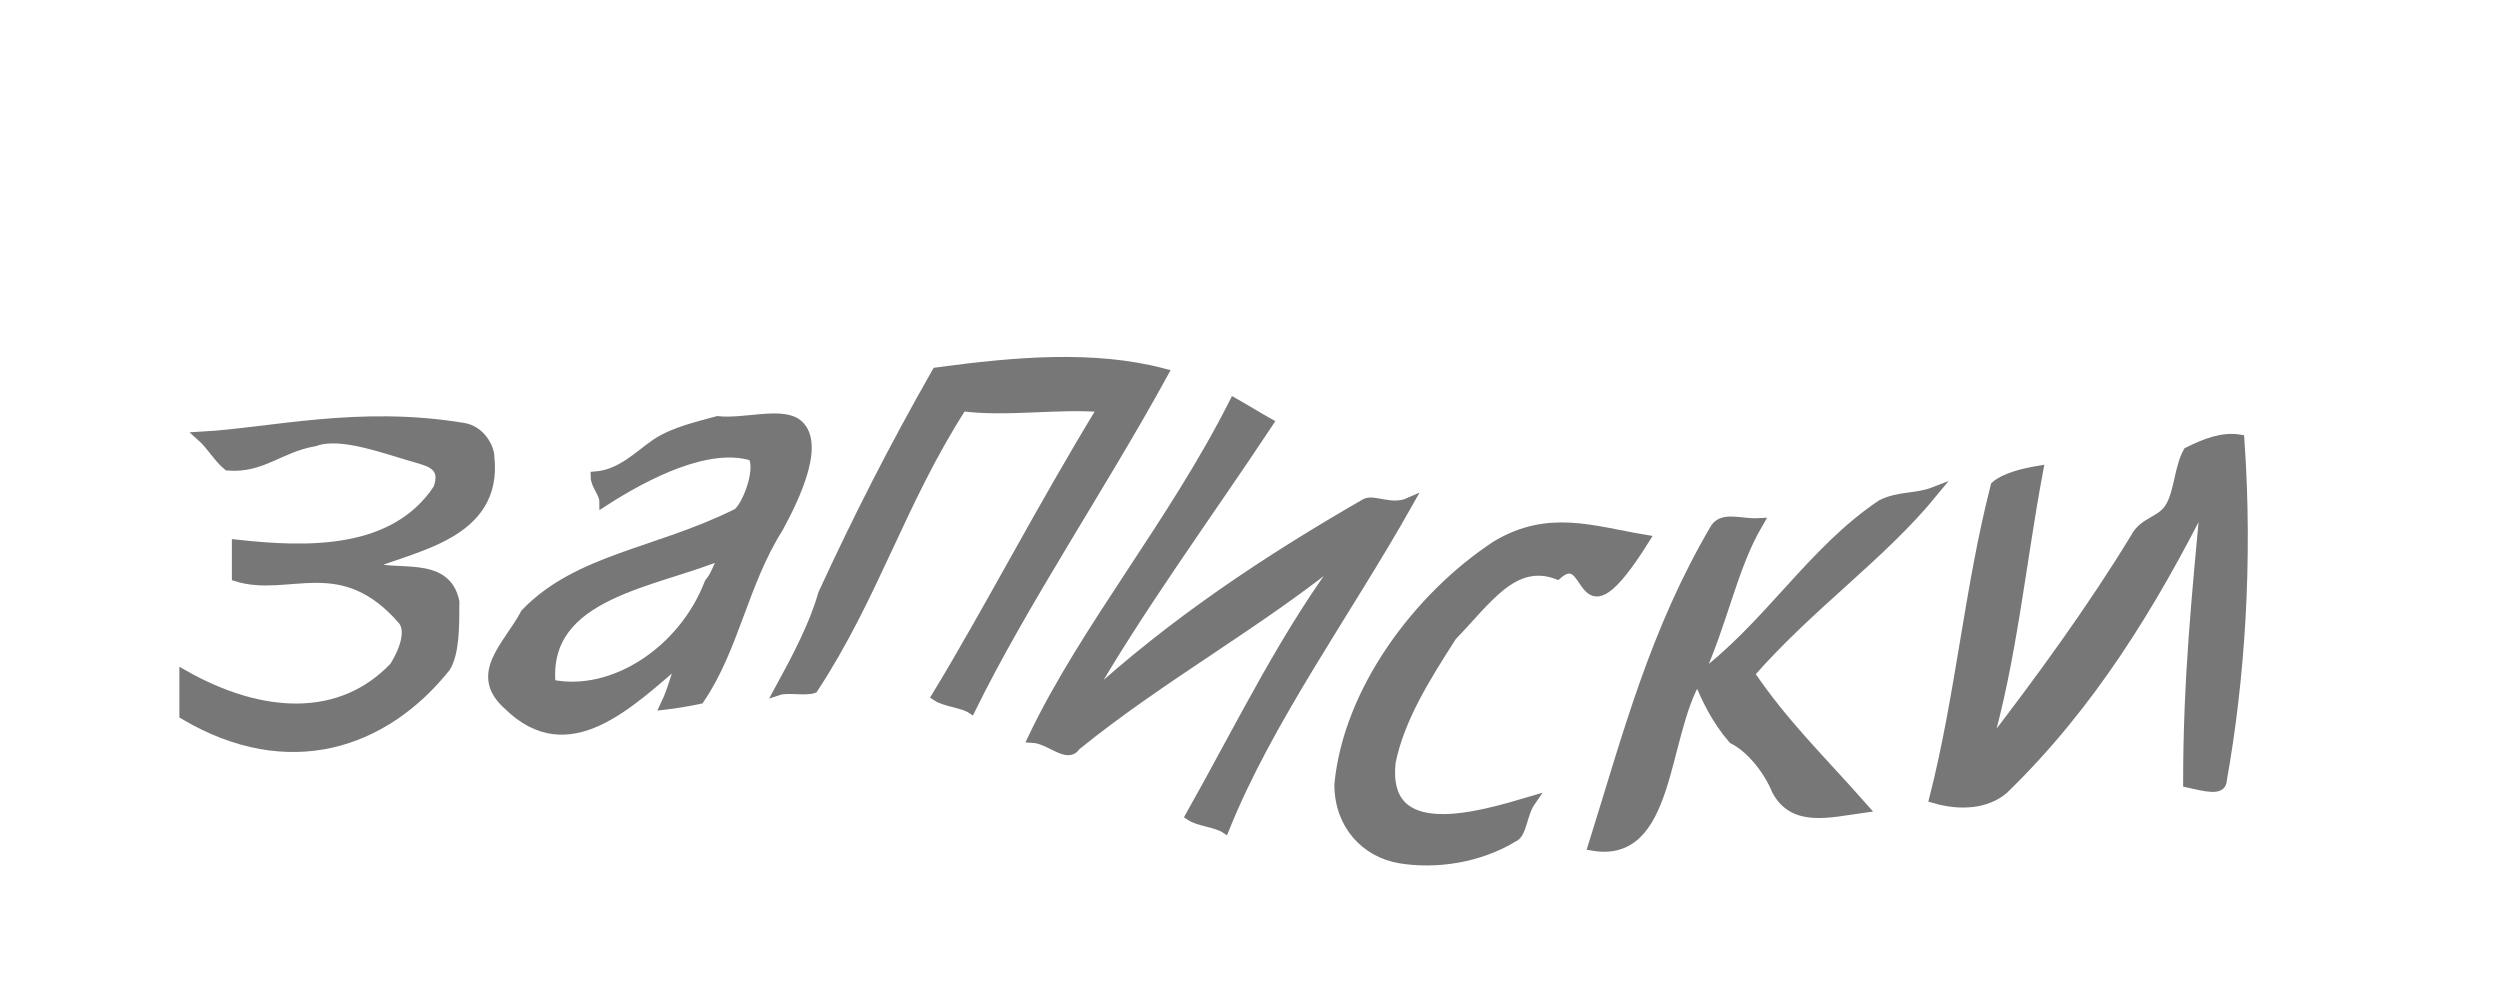
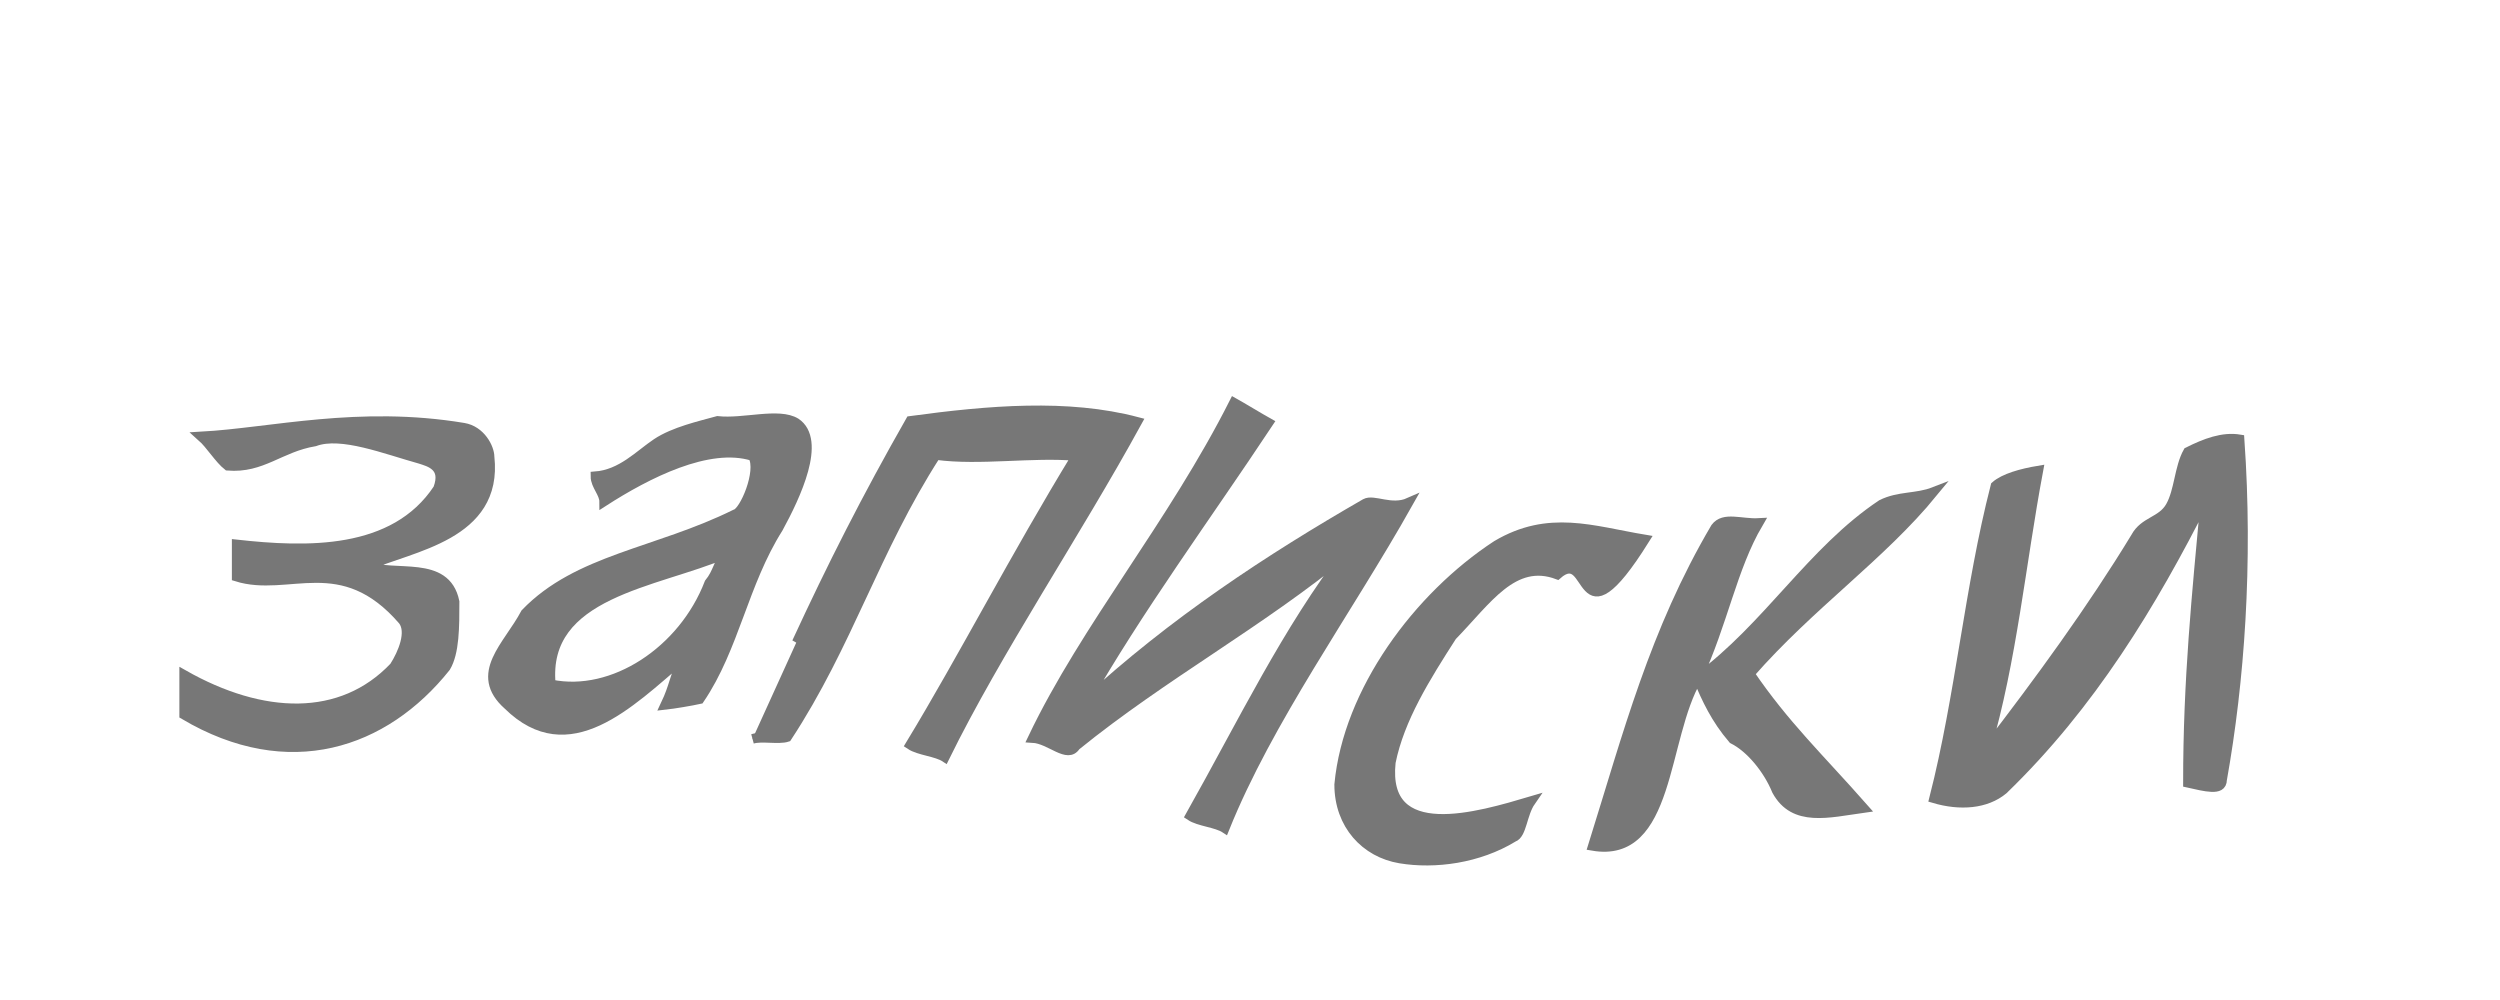
<svg xmlns="http://www.w3.org/2000/svg" width="90" height="36">
  <g style="stroke-miterlimit:10;stroke-width:1px" transform="scale(0.315 0.35) translate(4 -30)" fill="#777" stroke="#777">
    <path d="M38,88.2c5-2,15-3.1,14-11.2c0-0.9-1-2.7-3-3c-12-1.8-22,0.5-30,0.9c1,0.8,2,2.3,3,3c4,0.3,6-1.9,10-2.5c3-1,8,0.8,12,1.8c1,0.3,3,0.7,2,3.1c-5,6.8-15,6.5-23,5.7c0,0.8,0,2.5,0,3.3c6,1.7,12-2.8,19,4.5c1,1.2,0,3.4-1,4.8c-6,5.7-15,5.4-24,0.8c0,0.8,0,2.4,0,4.1c12,6.4,23,3,30-4.9c1-1.5,1-4.1,1-6.7C47,87.5,41,89.4,38,88.2L38,88.2z" />
    <path d="M78,73.3c-2,0.5-5,1.1-7,2.3c-2,1.2-4,3.2-7,3.4c0,0.9,1,1.7,1,2.6c5-2.9,12-6.1,17-4.7c1,1.6-1,5.8-2,6c-9,4-18,4.6-24,10.2c-2,3.4-6,6.2-2,9.4c7,6.2,14-0.2,20-4.8c-1,2-1,2.9-2,4.8c1-0.1,3-0.4,4-0.6c4-5.3,5-11.9,9-17.6c2-3.3,5-9,2-10.8C85,72.4,81,73.6,78,73.3L78,73.3z M77,90c-3,7-11,11.7-18,10.4c-1-9.5,12-10.4,20-13.5C78,87.9,78,88.9,77,90L77,90z" />
-     <path d="M85,101c1-0.3,3,0.1,4-0.2c7-9.6,10-19.2,17-29c5,0.6,11-0.3,16,0.1c-7,10.3-13,20.8-19,29.7c1,0.6,3,0.7,4,1.3c6-11,15-23,22-34.5c-8-1.9-17-1.2-26-0.1c-5,7.9-9,15-13,22.8C89,94.3,87,97.7,85,101L85,101z" />
+     <path d="M82,106c1-0.3,3,0.1,4-0.2c7-9.6,10-19.2,17-29c5,0.6,11-0.3,16,0.1c-7,10.3-13,20.8-19,29.7c1,0.6,3,0.7,4,1.3c6-11,15-23,22-34.5c-8-1.9-17-1.2-26-0.1c-5,7.9-9,15-13,22.8C89,94.3,87,97.7" />
    <path d="M120,102.3c6-9.5,14-19.3,21-28.8c-1-0.5-3-1.6-4-2.1c-7,12.5-17,23.2-23,34.5c2,0.1,4,2.2,5,0.8c10-7.3,21-12.6,31-20c-7,8.2-12,17.6-18,27.2c1,0.6,3,0.7,4,1.3c5-11.2,14-22.3,21-33.5c-2,0.8-4-0.4-5,0.1C141,87.5,130,94,120,102.3L120,102.3z" />
    <path d="M174,89.1c4-3.2,2,7.9,10-3.6c-6-0.9-11-2.6-17,0.6c-9,5.3-17,15-18,24.6c0,4.1,3,7,7,7.6c4,0.6,9,0,13-2.2c1-0.3,1-2.4,2-3.7c-6,1.6-17,4.6-16-4c1-4.5,4-8.8,7-13C166,91.7,169,87.4,174,89.1L174,89.1z" />
    <path d="M217,80.6c-2,0.7-4,0.4-6,1.3c-8,4.8-13,12.6-21,17.9c3-5.8,4-11.4,7-16c-2,0.1-4-0.7-5,0.5c-7,10.7-10,21.2-14,32.7c9,1.4,8-11.1,12-17.2c1,2.1,2,4.1,4,6.2c2,0.9,4,3.1,5,5.3c2,3.3,6,2.3,10,1.8c-5-5.1-9-8.5-13-13.8C203,92.1,211,87.2,217,80.6L217,80.6z" />
    <path d="M246,76.5c-1,1.6-1,4-2,5.6c-1,1.6-3,1.5-4,3.2c-5,7.4-11,14.8-17,21.8c3-9.2,4-19.1,6-28.7c-2,0.3-4,0.8-5,1.6c-3,10.5-4,21.5-7,32.1c3,0.8,6,0.6,8-0.9c10-8.7,17-19.1,23-29.8c-1,9.8-2,18.5-2,29.1c2,0.4,4,0.9,4-0.3c2-10.1,3-22.2,2-35C250,74.9,248,75.6,246,76.5C246,76.5,246,76.5,246,76.5z" />
  </g>
</svg>
